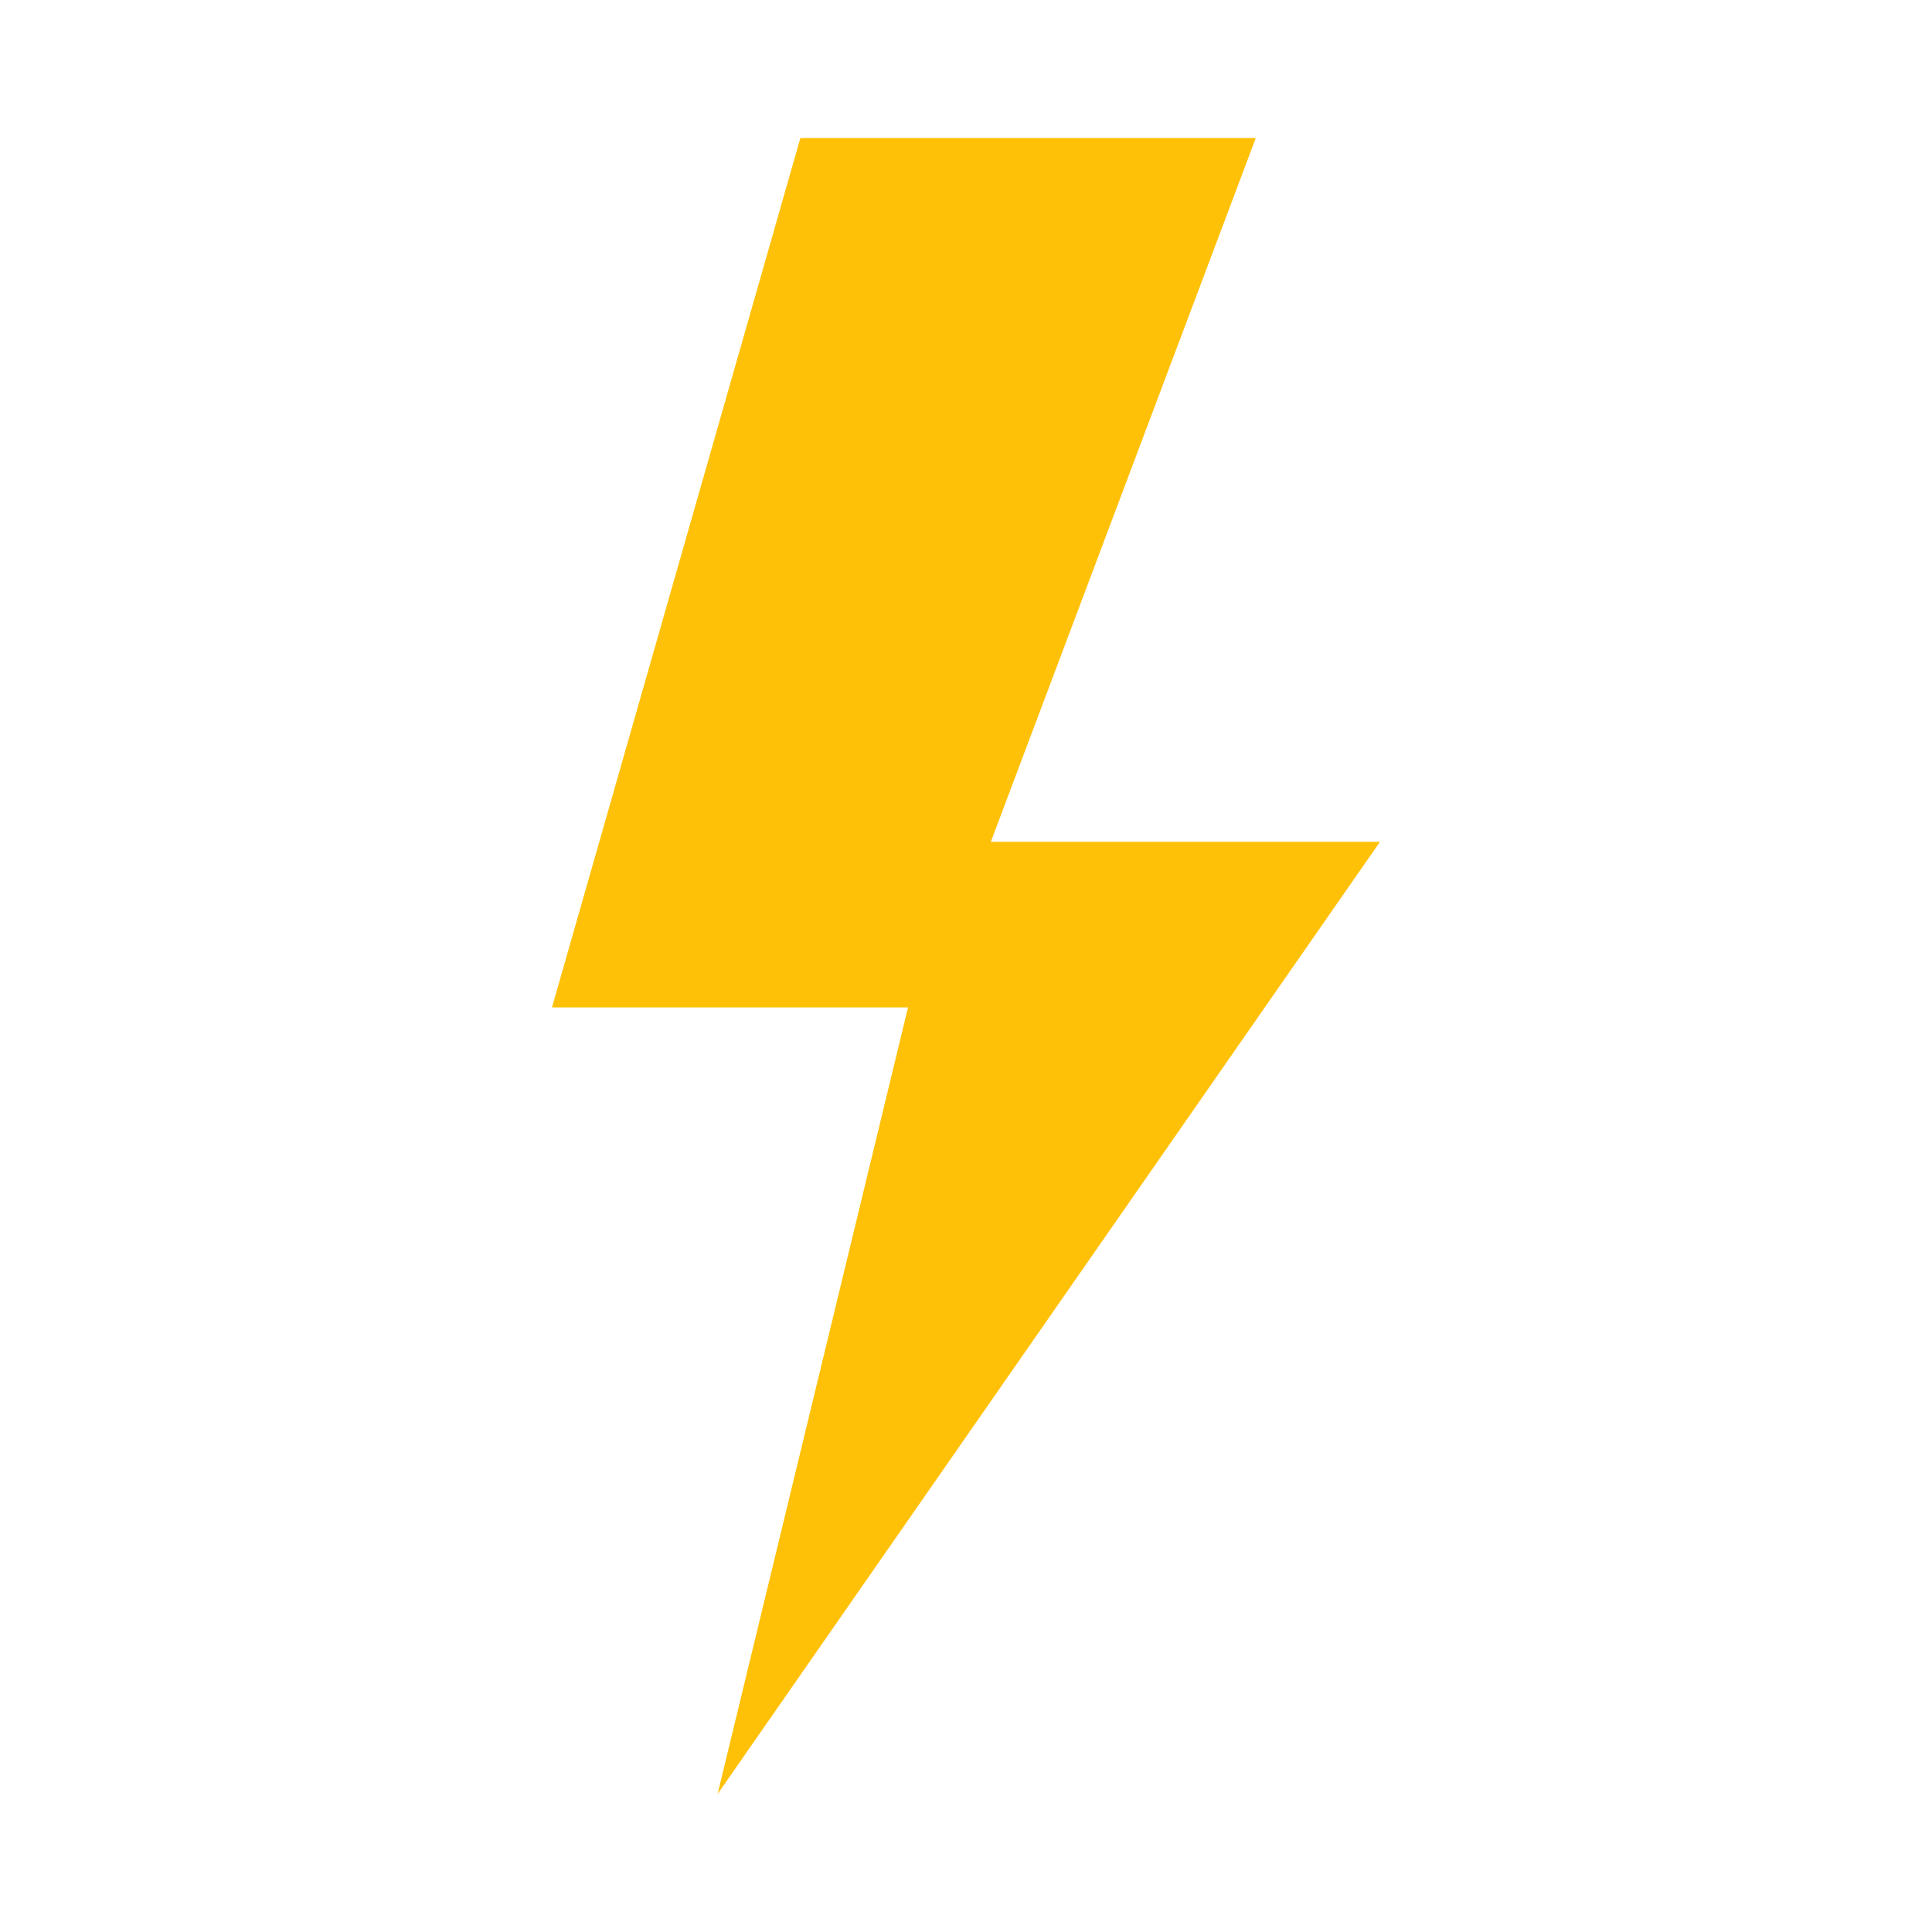
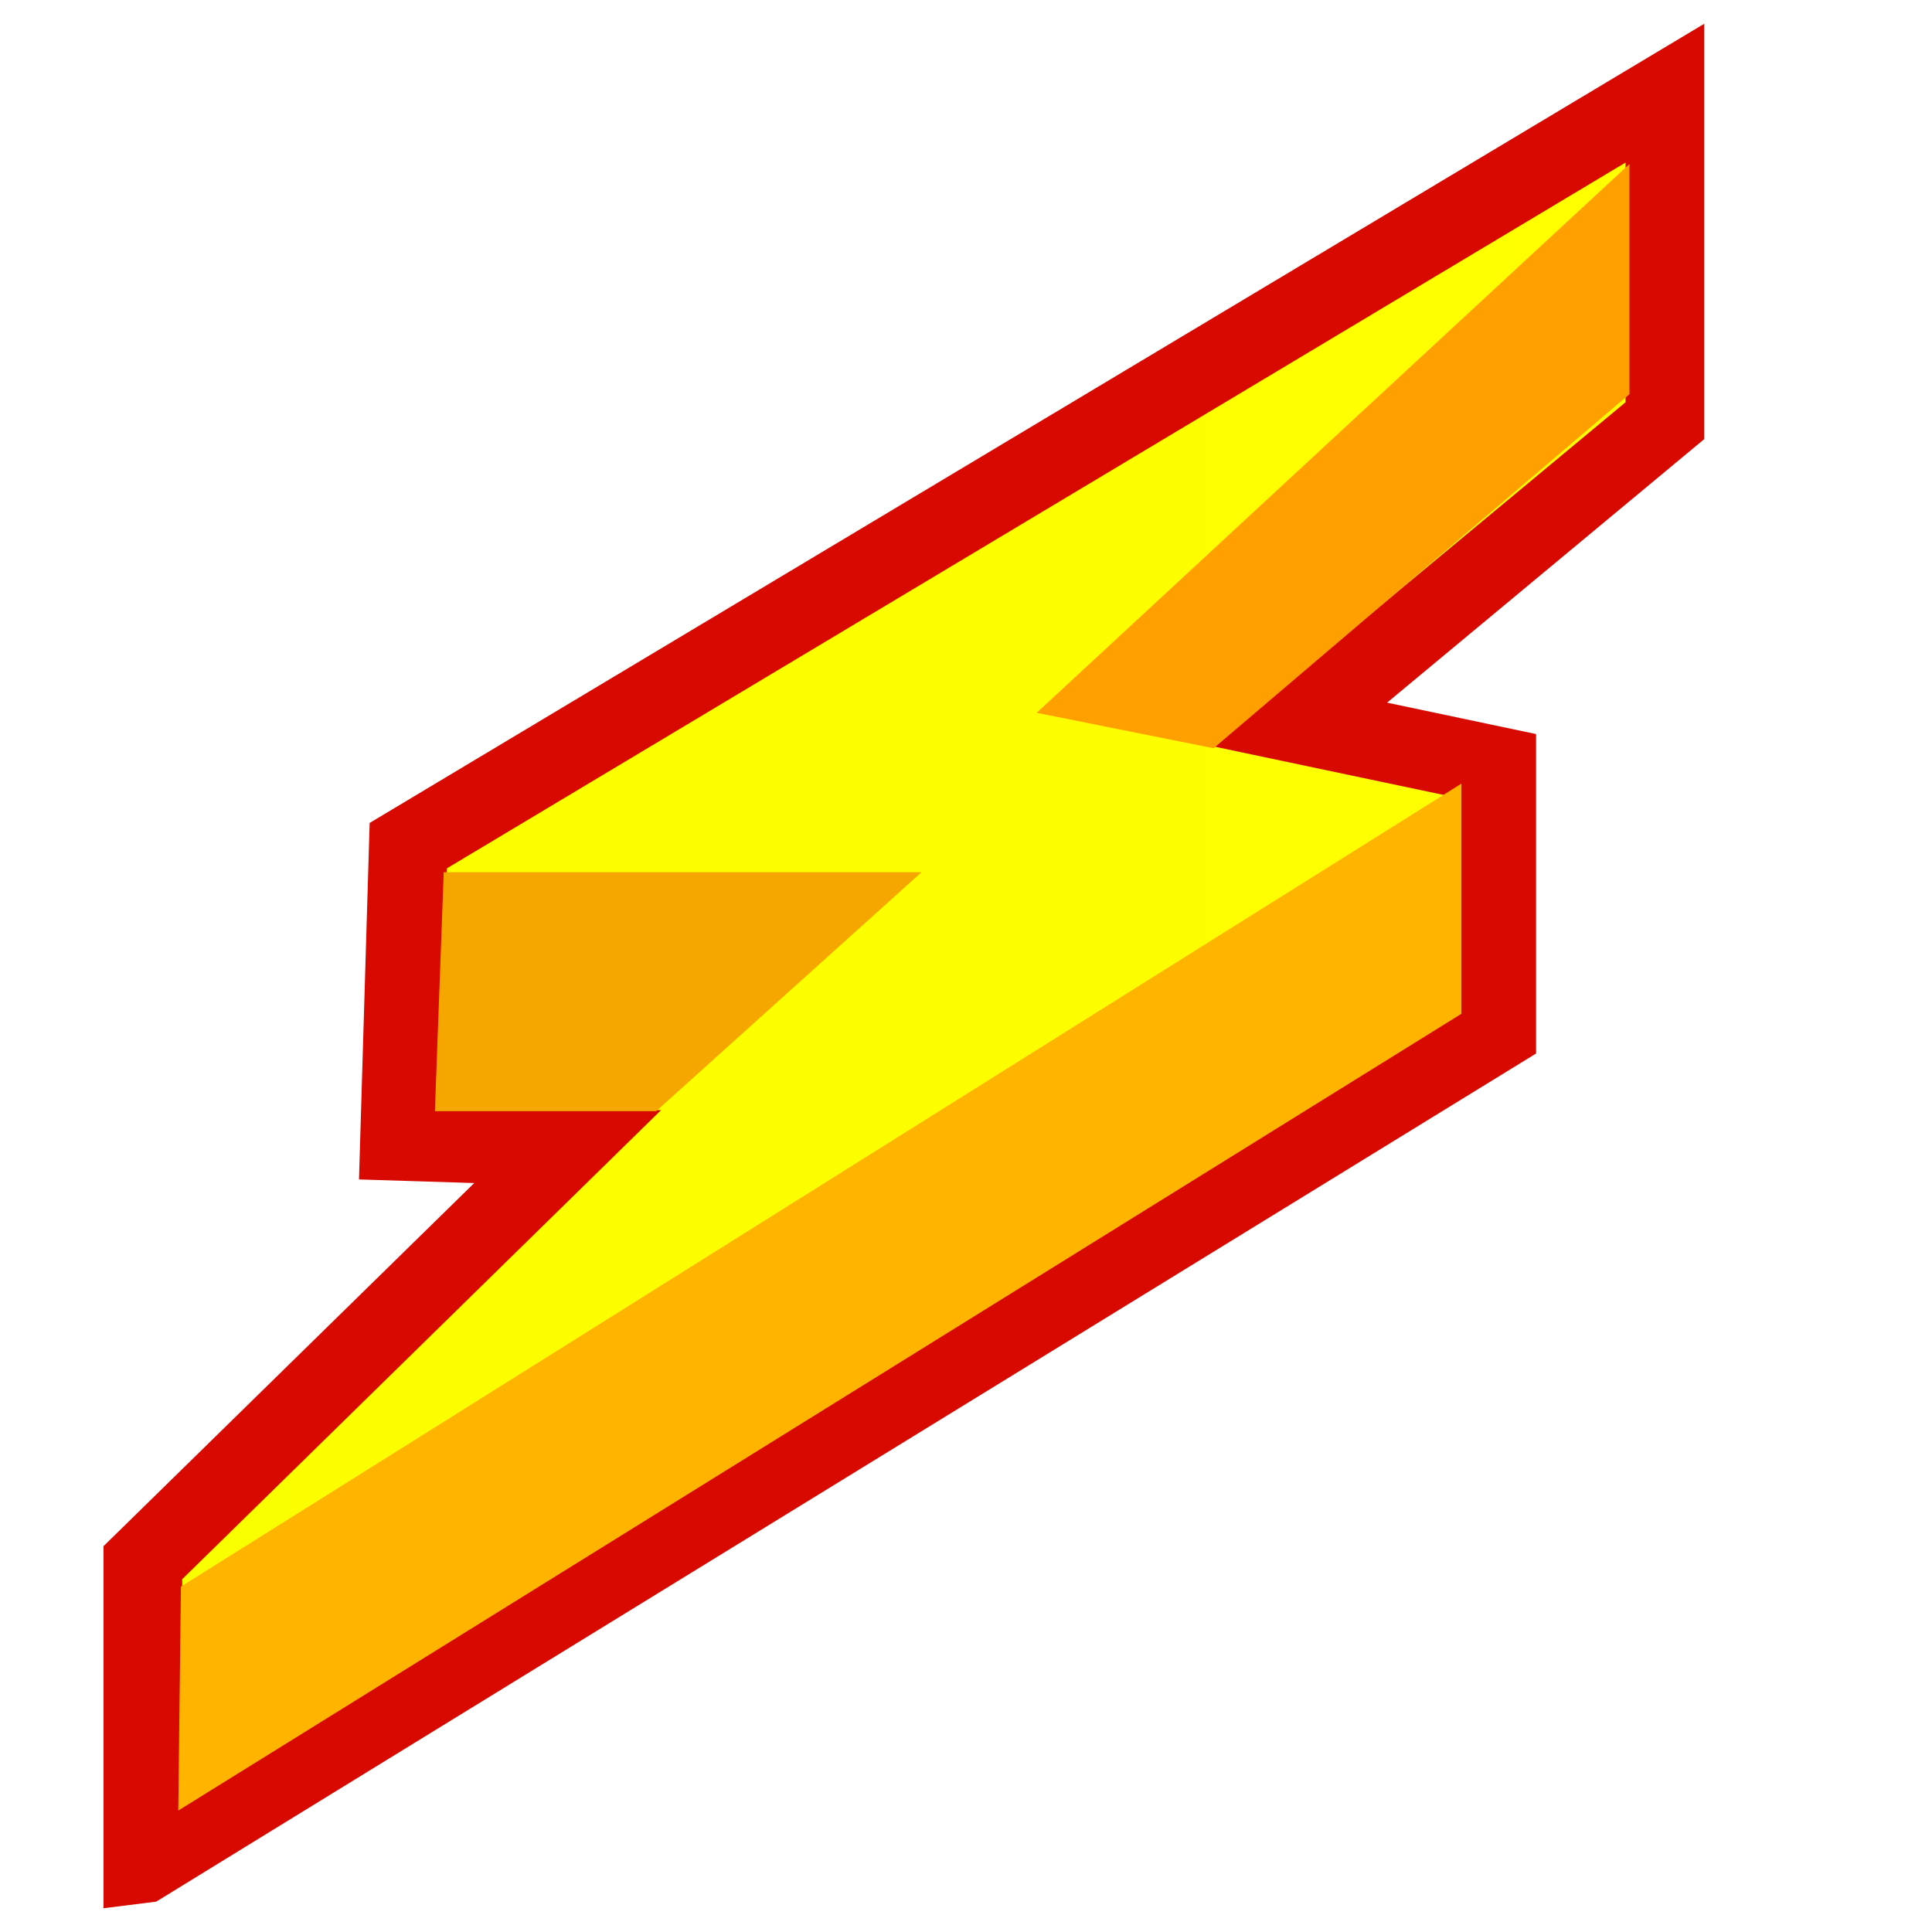
- <svg xmlns="http://www.w3.org/2000/svg" width="800px" height="800px" viewBox="0 0 14 14" role="img" focusable="false" aria-hidden="true">
-   <path fill="#ffc107" d="M9.1 1H5.8L4 7.3h2.58L5.2 13 10 6.1H7.18z" />
+ <svg xmlns="http://www.w3.org/2000/svg" id="svg1" viewBox="0 0 437.5 437.5" version="1.0" y="0" x="0">
+   <defs id="defs3">
+     <linearGradient id="linearGradient51" y2="-1.0655e-8" y1="-1.0655e-8" x1="-3.9852e-9">
+       <stop id="stop54" style="stop-color:#faff00" offset="0" />
+       <stop id="stop55" style="stop-color:#ffff00" offset="1" />
+     </linearGradient>
+   </defs>
+   <path id="path630" style="fill-rule:evenodd;stroke:#d70900;stroke-width:17.809;fill:url(#linearGradient51)" d="m32.355 422.03l306.58-188.44v-60.14l-44.68-9.42 82.75-68.758v-74.171l-284.54 170.39-2.004 66.97 38.074 1.19-96.185 94.22v68.16z" />
+   <path id="path631" style="fill-rule:evenodd;fill:#ffb500" d="m40.37 410l0.598-50.72 289.95-181.82v52.12l-290.55 180.42z" />
+   <path id="path632" style="fill-rule:evenodd;fill:#f5a700" d="m98.481 251.63h50.099l60.11-54.12h-108.21l-1.999 54.12z" />
+   <path id="path633" style="fill-rule:evenodd;fill:#ffa000" d="m234.74 161.42l134.25-124.28v52.119l-94.17 80.181-40.08-8.02z" />
</svg>
